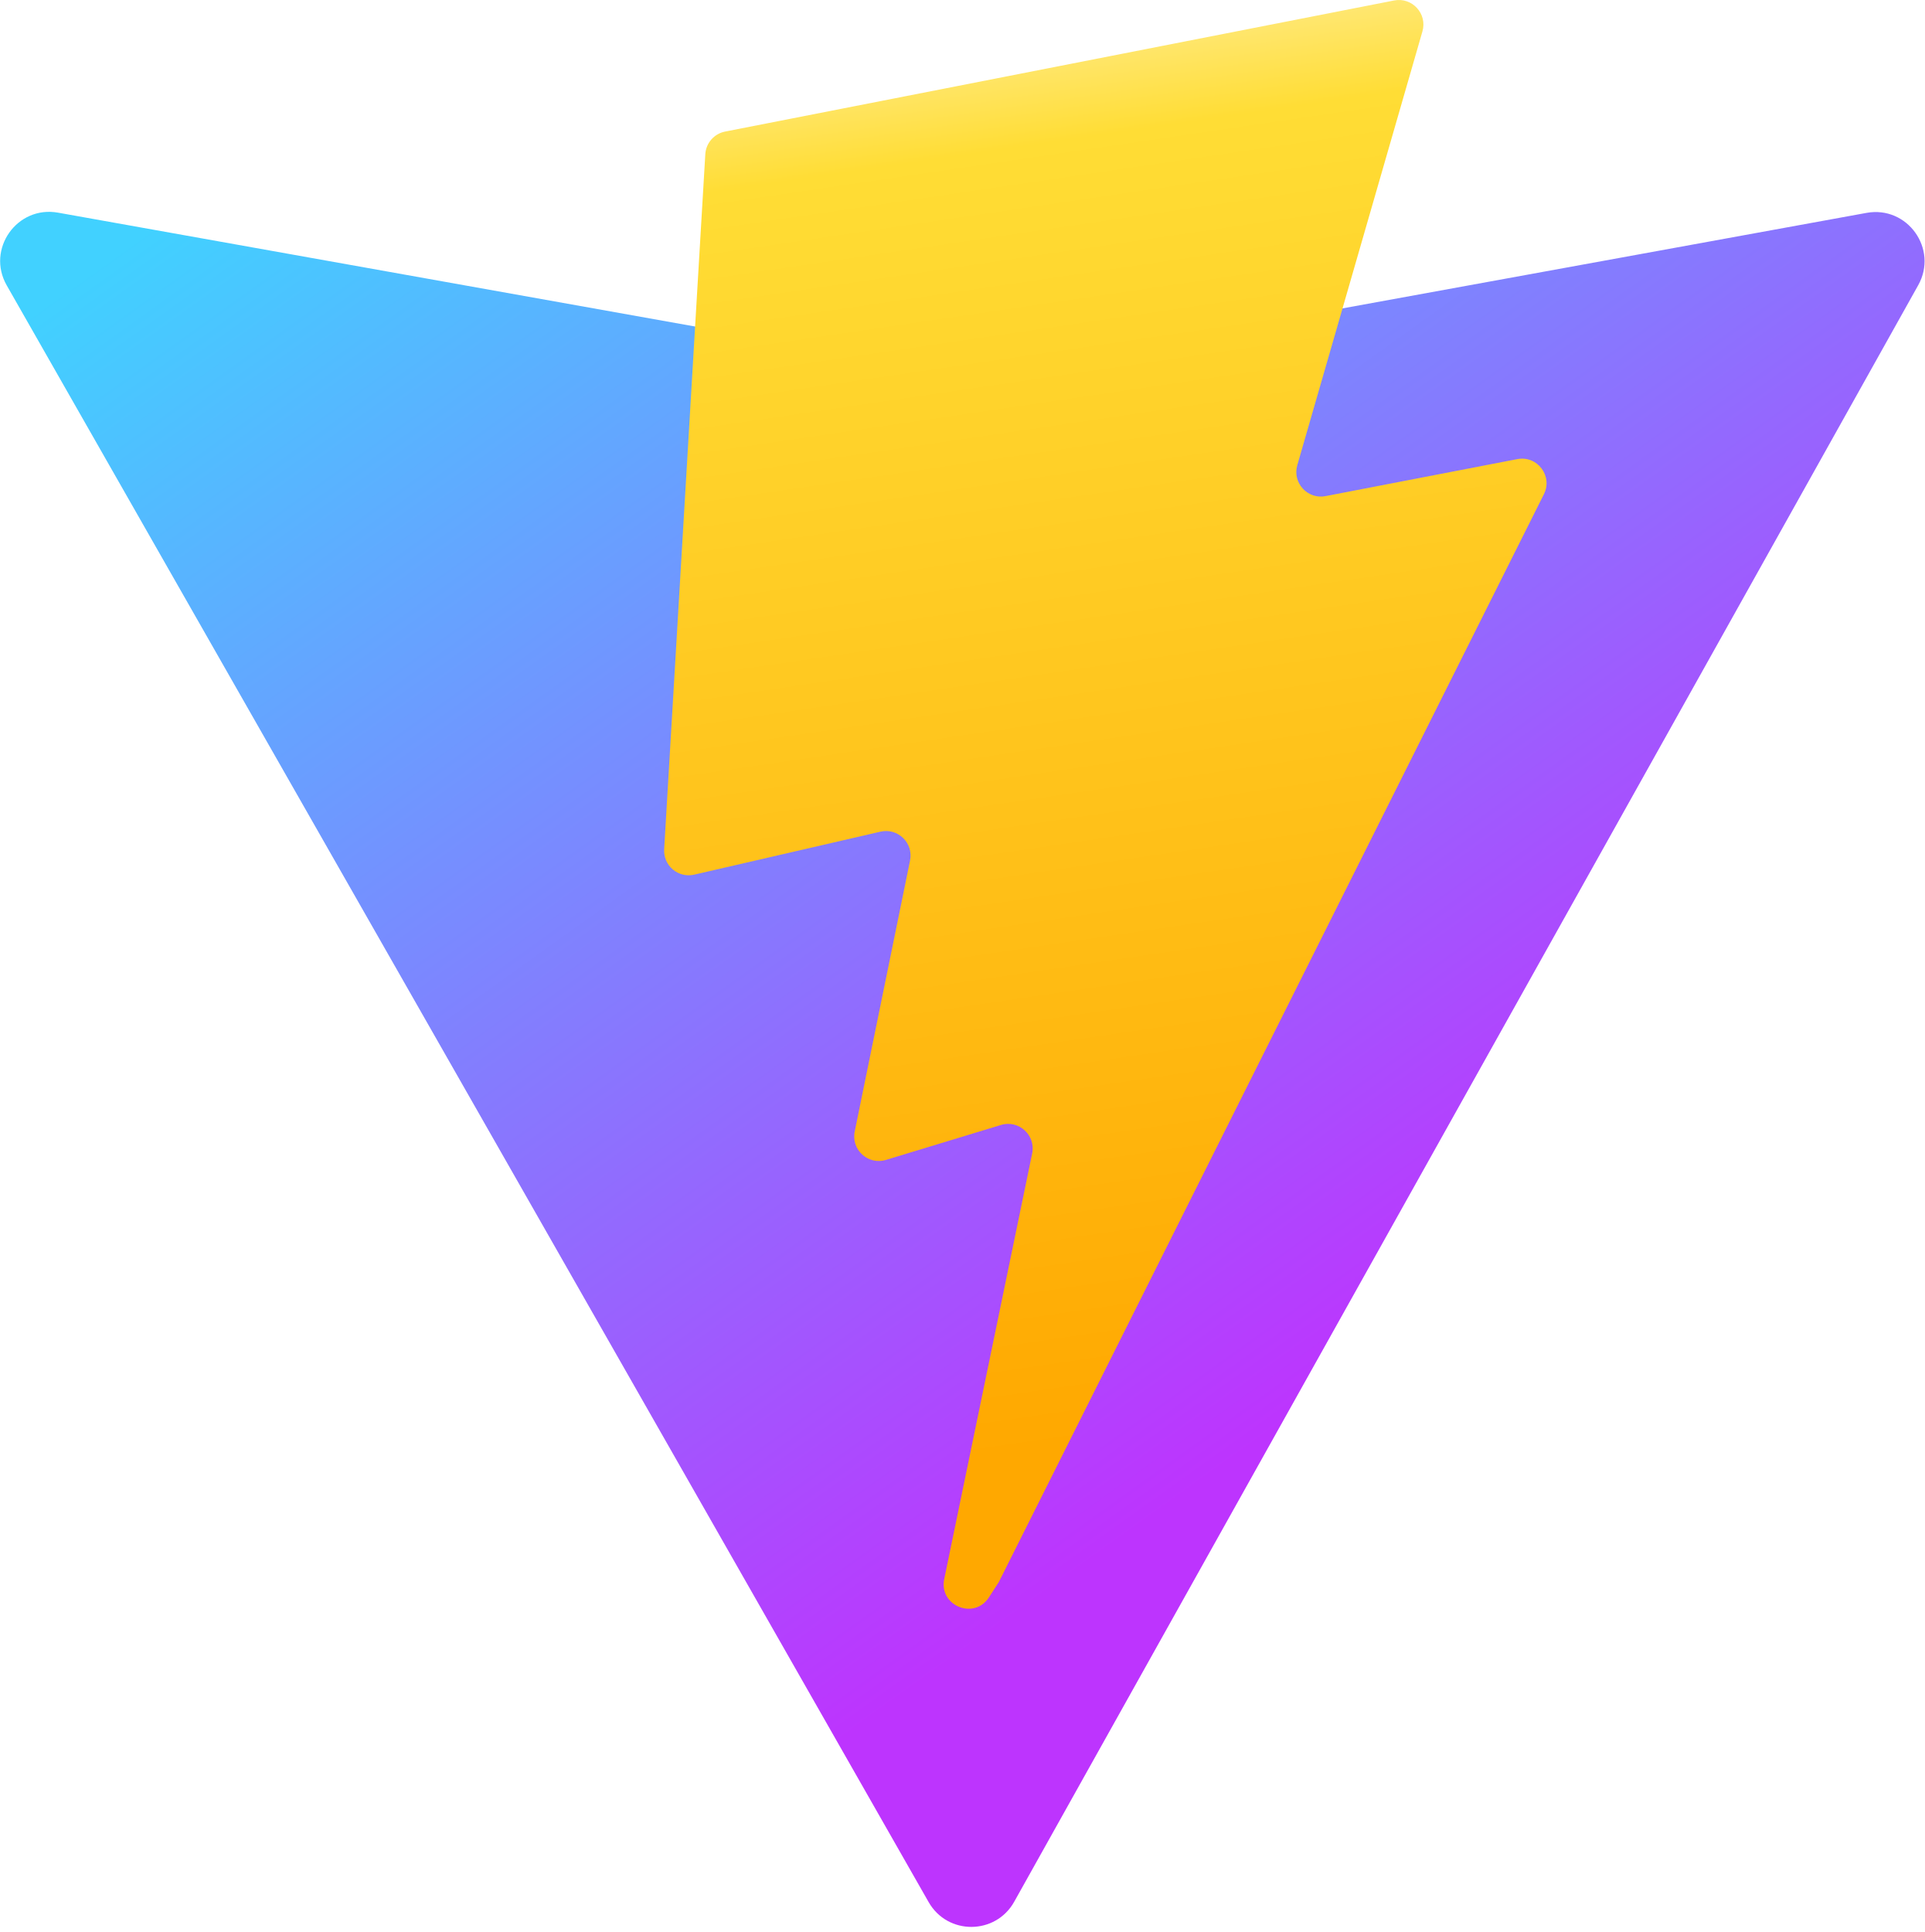
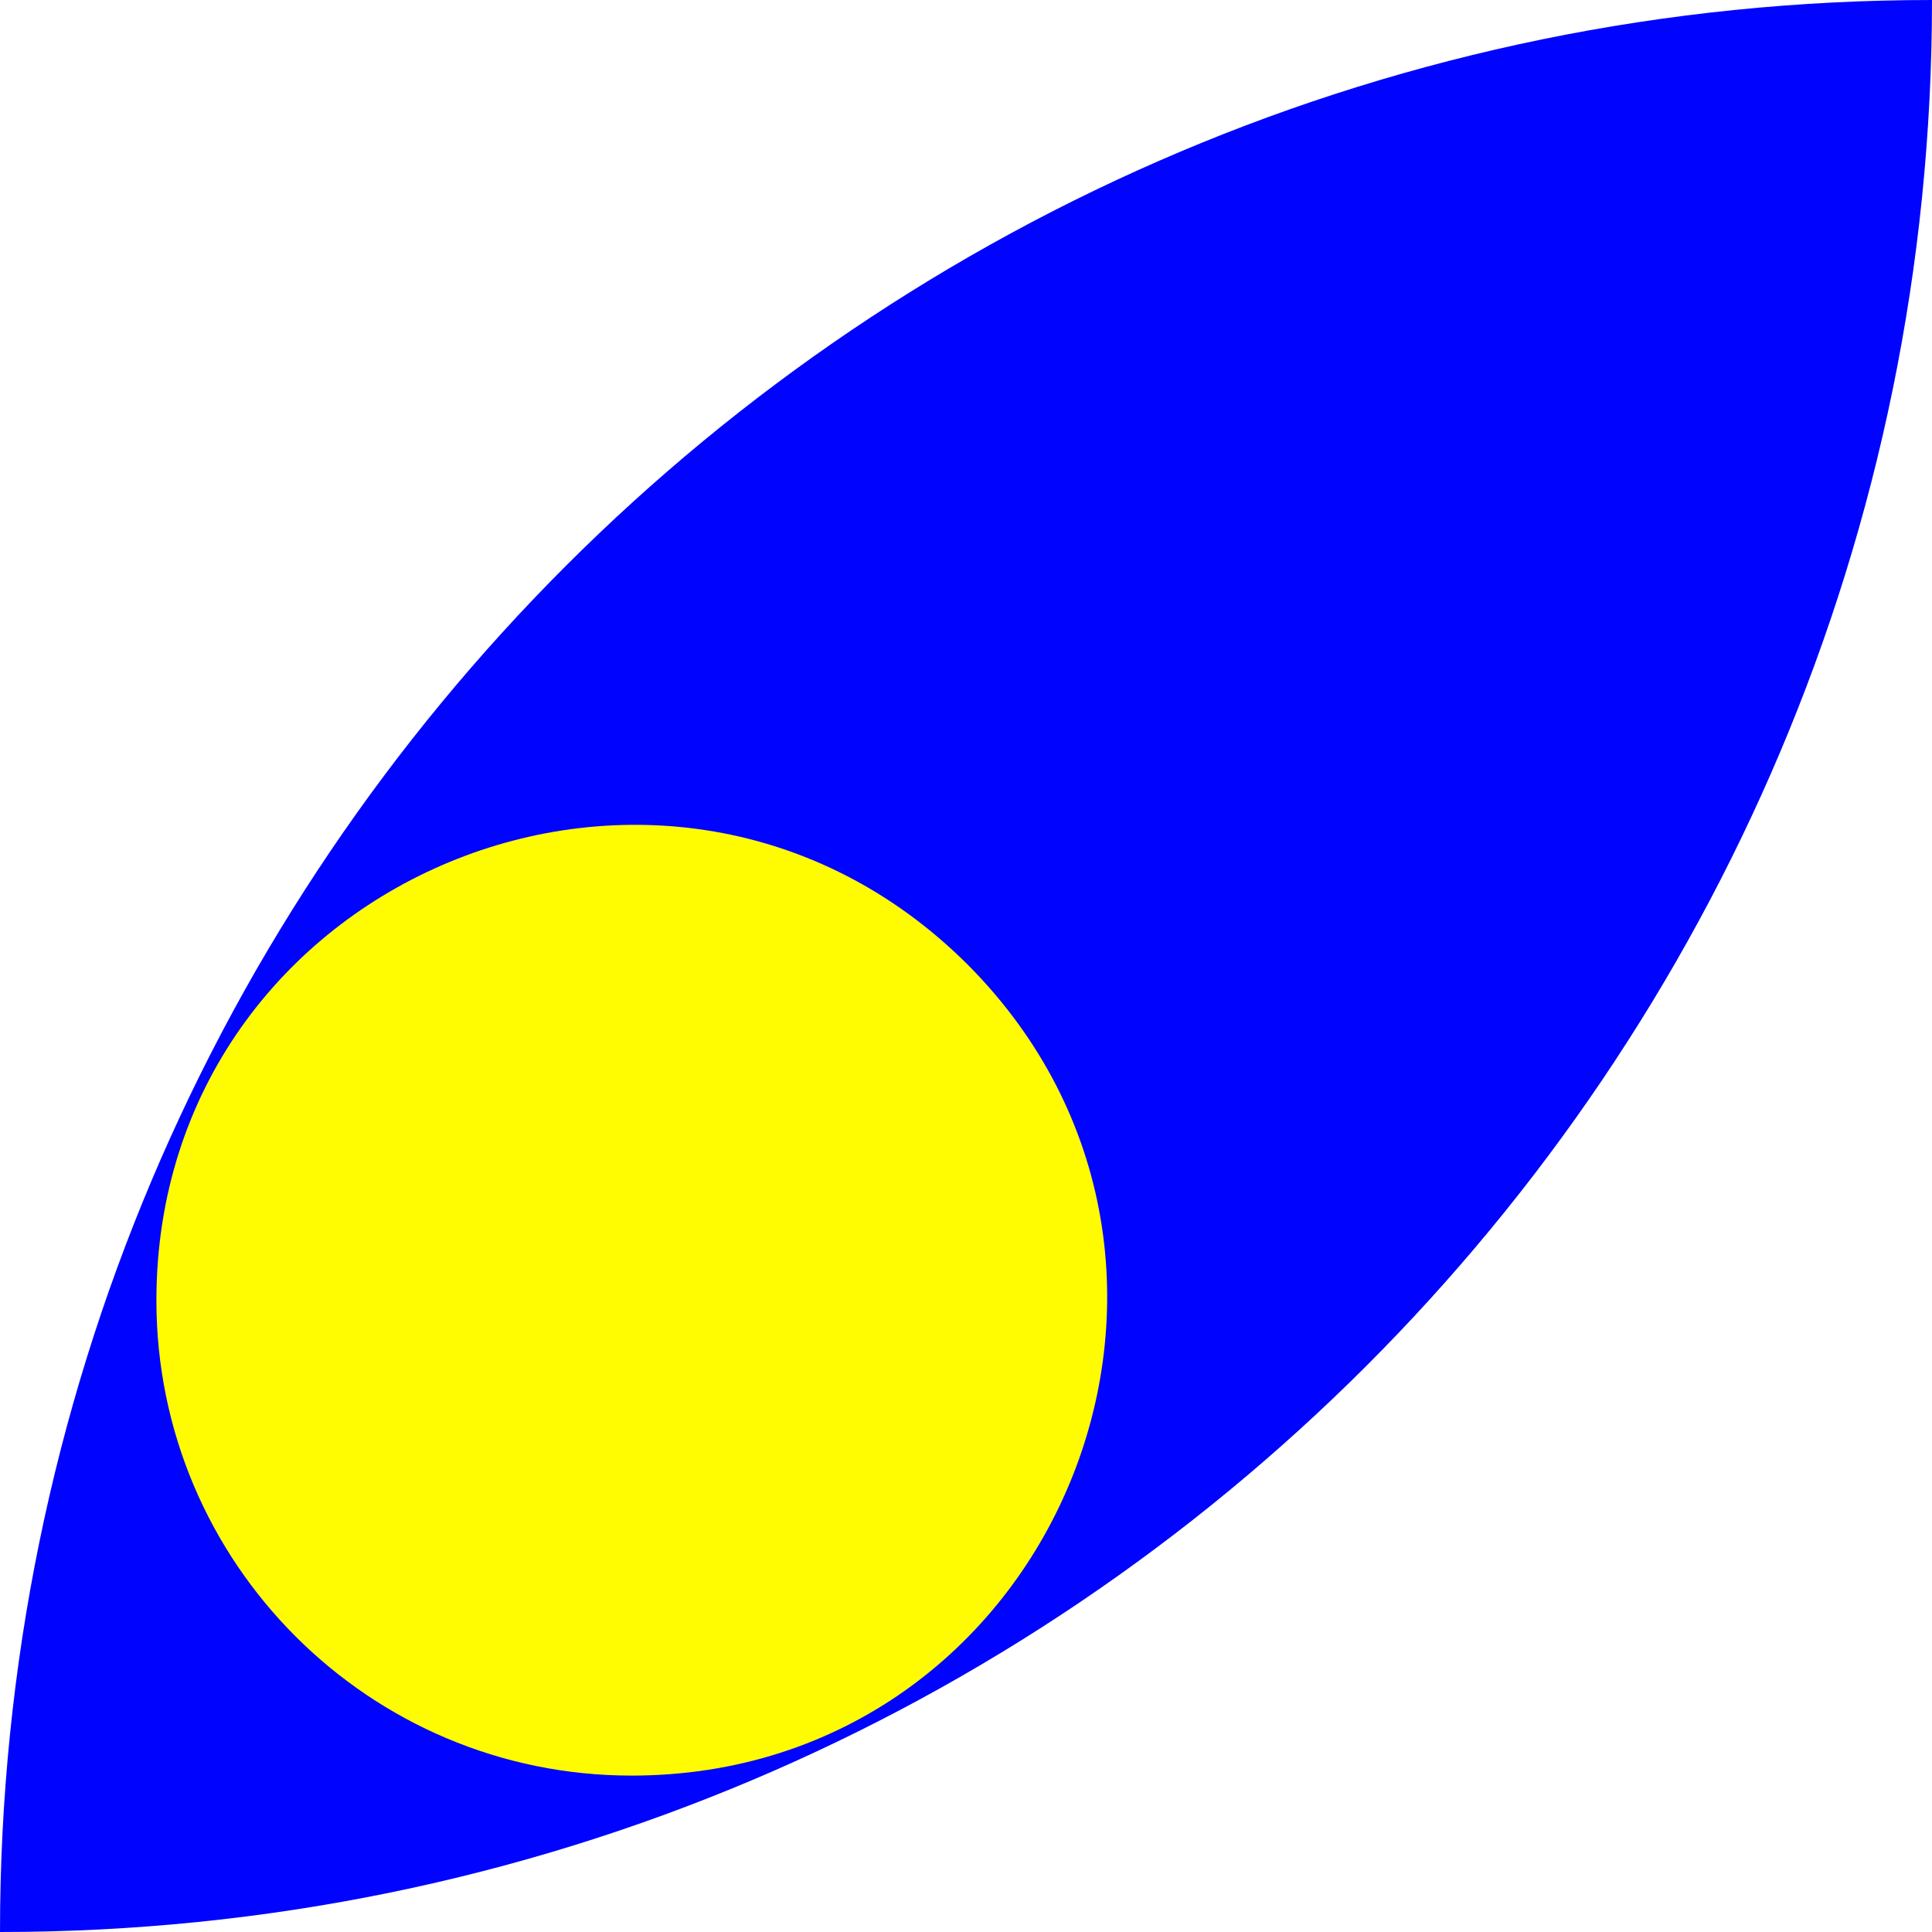
- <svg xmlns="http://www.w3.org/2000/svg" aria-hidden="true" role="img" class="iconify iconify--logos" width="31.88" height="32" preserveAspectRatio="xMidYMid meet" viewBox="0 0 256 257">
-   <defs>
-     <linearGradient id="IconifyId1813088fe1fbc01fb466" x1="-.828%" x2="57.636%" y1="7.652%" y2="78.411%">
-       <stop offset="0%" stop-color="#41D1FF" />
-       <stop offset="100%" stop-color="#BD34FE" />
-     </linearGradient>
-     <linearGradient id="IconifyId1813088fe1fbc01fb467" x1="43.376%" x2="50.316%" y1="2.242%" y2="89.03%">
-       <stop offset="0%" stop-color="#FFEA83" />
-       <stop offset="8.333%" stop-color="#FFDD35" />
-       <stop offset="100%" stop-color="#FFA800" />
-     </linearGradient>
-   </defs>
-   <path fill="url(#IconifyId1813088fe1fbc01fb466)" d="M255.153 37.938L134.897 252.976c-2.483 4.44-8.862 4.466-11.382.048L.875 37.958c-2.746-4.814 1.371-10.646 6.827-9.67l120.385 21.517a6.537 6.537 0 0 0 2.322-.004l117.867-21.483c5.438-.991 9.574 4.796 6.877 9.62Z" />
-   <path fill="url(#IconifyId1813088fe1fbc01fb467)" d="M185.432.063L96.44 17.501a3.268 3.268 0 0 0-2.634 3.014l-5.474 92.456a3.268 3.268 0 0 0 3.997 3.378l24.777-5.718c2.318-.535 4.413 1.507 3.936 3.838l-7.361 36.047c-.495 2.426 1.782 4.5 4.151 3.78l15.304-4.649c2.372-.72 4.652 1.36 4.15 3.788l-11.698 56.621c-.732 3.542 3.979 5.473 5.943 2.437l1.313-2.028l72.516-144.72c1.215-2.423-.88-5.186-3.54-4.672l-25.505 4.922c-2.396.462-4.435-1.77-3.759-4.114l16.646-57.705c.677-2.35-1.37-4.583-3.769-4.113Z" />
+ <svg xmlns="http://www.w3.org/2000/svg" width="1890" height="1890" viewBox="0 0 1890 1890" fill="none">
+   <path d="M0 1890C0 846.182 846.182 0 1890 0V0V0C1890 1043.82 1043.82 1890 0 1890V1890V1890Z" fill="#0004FF" />
+   <path d="M153 1272.18C153 858.492 653.426 651.534 946.5 943.5V943.5V943.5C1238.47 1236.57 1031.51 1737 617.821 1737V1737C361.108 1737 153 1528.89 153 1272.18V1272.18Z" fill="#FFFB00" />
</svg>
